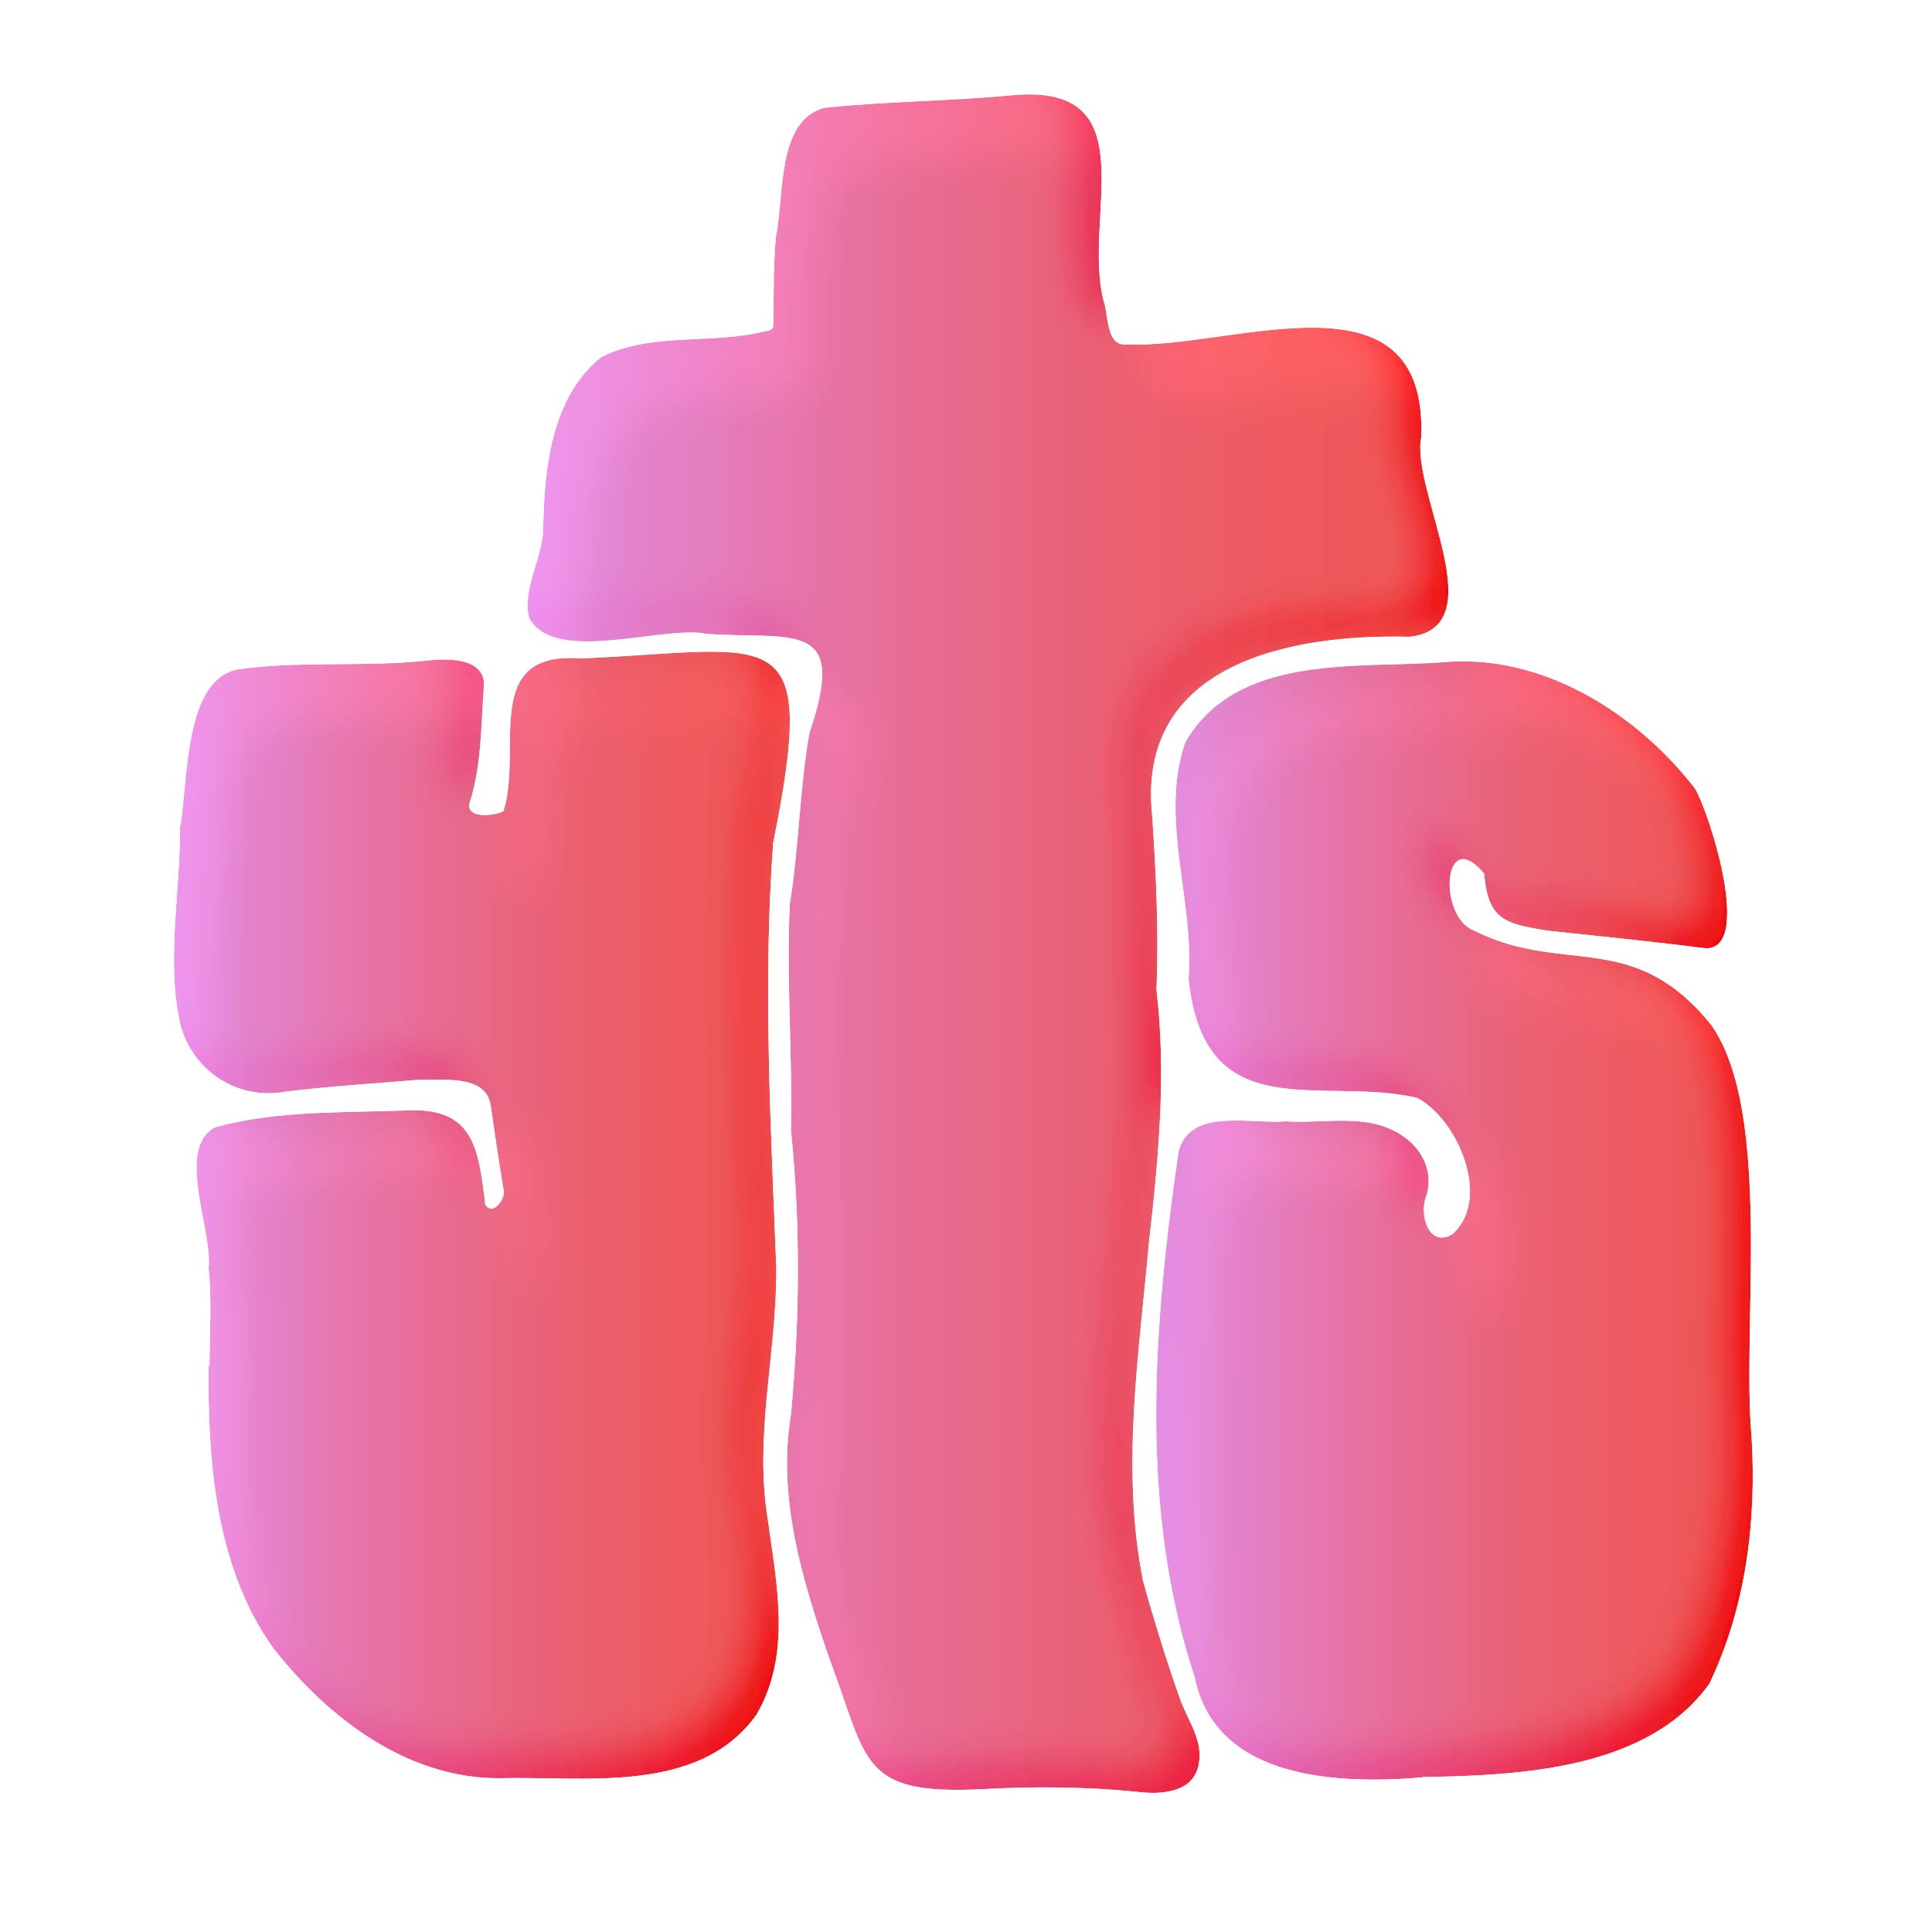
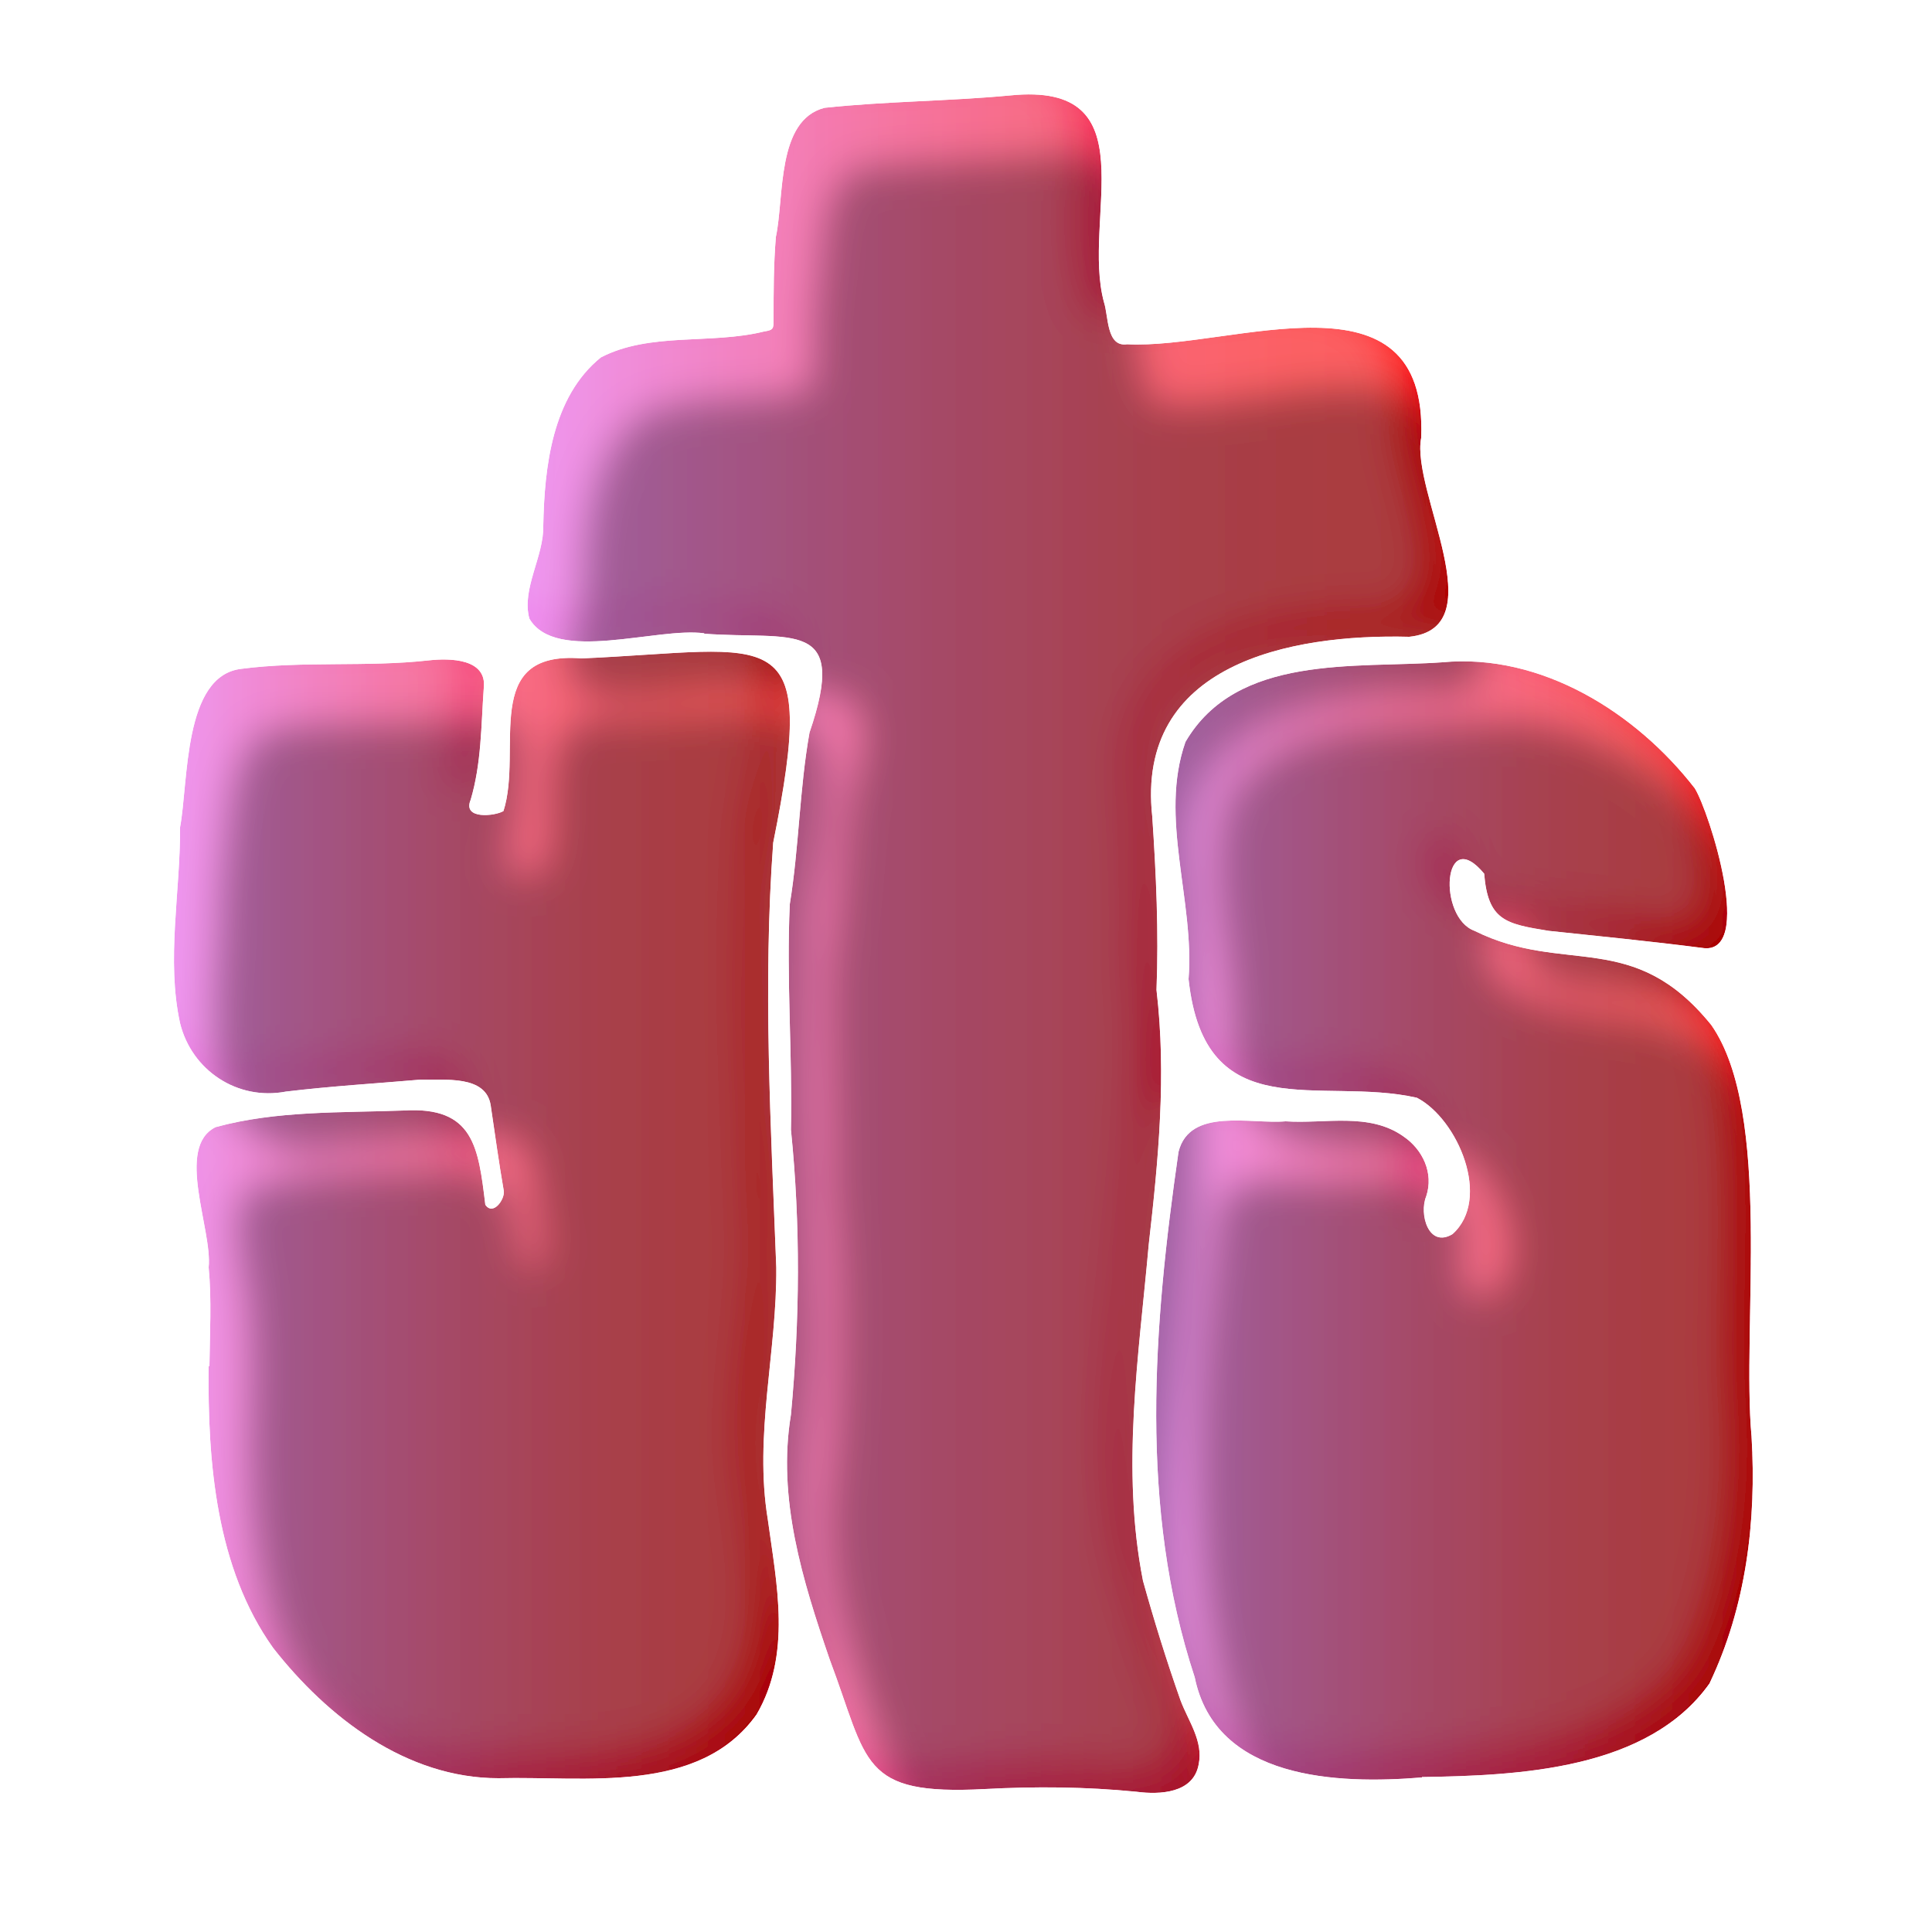
<svg xmlns="http://www.w3.org/2000/svg" width="500" height="500" viewBox="0 0 500 500">
  <defs>
    <linearGradient id="rainbow" x1="0%" y1="0%" x2="100%" y2="0%">
      <stop offset="0%" stop-color="violet">
        <animate attributeName="stop-color" values="violet;indigo;blue;green;yellow;orange;red;violet" dur="10s" repeatCount="indefinite" />
      </stop>
      <stop offset="100%" stop-color="red">
        <animate attributeName="stop-color" values="red;violet;indigo;blue;green;yellow;orange;red" dur="10s" repeatCount="indefinite" />
      </stop>
    </linearGradient>
    <filter id="ripple">
      <feTurbulence type="fractalNoise" baseFrequency="0.01 0.005" numOctaves="1" result="noise">
        <animate attributeName="baseFrequency" values="0.01 0.005;0.02 0.005;0.01 0.005" dur="5s" repeatCount="indefinite" />
      </feTurbulence>
      <feDisplacementMap in="SourceGraphic" in2="noise" scale="0" xChannelSelector="R" yChannelSelector="G" result="displacedX">
        <animate id="dispX" attributeName="scale" attributeType="XML" dur="0.1s" values="0" repeatCount="indefinite" />
      </feDisplacementMap>
      <feDisplacementMap in="displacedX" in2="noise" scale="0" xChannelSelector="G" yChannelSelector="R" result="displacedXY">
        <animate id="dispY" attributeName="scale" attributeType="XML" dur="0.1s" values="0" repeatCount="indefinite" />
      </feDisplacementMap>
    </filter>
    <filter id="emboss">
      <feOffset dx="-7" dy="-7" in="SourceAlpha" result="offsetLight" />
      <feGaussianBlur stdDeviation="5" in="offsetLight" result="blurLight" />
      <feComposite in="blurLight" in2="SourceAlpha" operator="in" result="lightShadow" />
      <feFlood flood-color="#94eef2" flood-opacity="0.126" result="lightColor" />
      <feComposite in="lightColor" in2="lightShadow" operator="in" result="lightEffect" />
      <feBlend mode="screen" in="lightEffect" in2="SourceGraphic" result="blendedLight" />
      <feOffset dx="10" dy="15" in="SourceAlpha" result="offsetDark" />
      <feGaussianBlur stdDeviation="5" in="offsetDark" result="blurDark" />
      <feComposite in="blurDark" in2="SourceAlpha" operator="in" result="darkShadow" />
-       <feFlood flood-color="#1b023c" flood-opacity="0.126" result="darkColor" />
+       <feFlood flood-color="#1b023c" flood-opacity="0.6" result="darkColor" />
      <feComposite in="darkColor" in2="darkShadow" operator="in" result="darkEffect" />
      <feBlend mode="multiply" in="darkEffect" in2="blendedLight" result="embossed" />
      <feComposite in="embossed" in2="SourceGraphic" operator="in" />
    </filter>
  </defs>
  <g filter="url(#ripple)">
    <g filter="url(#emboss)">
      <path fill="url(#rainbow)" d="M182.3,163.9c-12.2-1.7-38.5,7.9-45.3-3.8-2.1-7.7,3.8-16.1,3.6-24.1.3-15.2,2.3-33.3,14.9-43.5,12.7-6.6,28.5-3.3,42.2-6.7,2.5-.4,2.5-.7,2.5-3.2,0-7.1,0-14.2.6-21.3,2.2-10.3.1-30.2,12.6-33.4,15.9-1.7,32-1.7,48-3.2,36.3-3.7,18.4,31.8,24.3,53.5,1.2,3.6.6,11.7,6,10.9,27,1.4,77.9-20.9,76.1,24.2-2.7,13.9,19.2,49.2-3.1,51.5-31-.8-70.8,7.1-66.5,46.5,1,14.9,1.7,29.9,1.1,44.9,2.6,22,.5,43.9-2,65.8-2.6,29.1-7.2,58.1-1.5,87.1,2.9,10.4,6.1,20.7,9.7,30.9,2,5.4,6,10.6,4.7,16.7-1.4,7.4-10,7.8-16.1,7-13.1-1.3-26.1-1.4-39.2-.7-32.5,1.7-30.1-6.8-40.2-33.6-7-20.4-13.6-41.6-10-63.3,2.3-24.6,2.5-49.1,0-73.7.4-19.5-1.2-39-.3-58.4,2.4-14.7,2.5-29.8,5.1-44.4,10.2-29.8-4.5-23.9-27.3-25.6Z" />
      <path fill="url(#rainbow)" d="M54.2,353.5c.1-8.6.6-17-.2-25.5,1-9.8-8.7-31.1,1.8-36.3,15.7-4.3,32.5-3.7,48.7-4.3,18.1-1.1,19.3,9.5,21.1,24.4,2,2.9,5-1.3,4.8-3.5-1.3-7.4-2.3-14.8-3.4-22.2-1.2-8-12-6.5-18.1-6.7-11.6,1-23.3,1.7-34.9,3.1-12.6,2.4-24.4-5.5-27.4-17.7-3.6-16.4.1-34,0-50.7,2.2-11.8.8-39.2,15.8-41,16.1-2.1,32.5-.4,48.6-2.2,5.4-.6,15.1-.5,14.2,7.2-.7,9.7-.6,19.5-3.4,28.9-2.2,5.2,6.4,4.2,8.5,2.9,5.1-15.9-6.1-41.6,20.2-39.5,50.3-2.2,61.4-10.8,49.6,47.7-2.7,36.6-.6,73.3.8,109.9.2,21.8-5.8,43.3-2.2,65.2,2.3,16.8,6.2,34.9-2.9,50.5-14.9,20.9-44.4,15.9-66.8,16.5-23.8,0-44.2-15.7-58.3-33.7-14.8-20.7-17-48.2-16.7-72.9Z" />
      <path fill="url(#rainbow)" d="M368,460c-21.9,1.8-53.4.6-58.8-25.9-14.5-43.9-10.7-91-4.2-136,2.9-11.6,18.8-7.1,27.7-7.9,10.2.7,21.6-2.4,30.5,3.9,5,3.4,7.9,9.5,5.9,15.5-1.9,4.6.6,13.5,6.8,9.8,10.2-9.1,1.4-29.8-9.2-35.3-25-5.7-54.9,8.2-59.1-30.7,1.6-20.3-7.7-41.8-.8-61.4,13.3-22.8,43.8-19,66.5-20.6,25.6-2.4,50.1,13,65.3,32.6,3.7,5.9,15.8,43.7,1.8,41.3-13.2-1.7-26.4-3-39.6-4.4-11.2-1.8-15.7-2.7-16.7-14.8-10.7-12.9-12.1,11.3-2.5,14.8,23.4,11.6,41-.7,61.3,24.4,15.9,22.8,7.8,78.1,10.4,106.5,1.3,21.8-1.4,44-10.9,63.9-15.9,22.3-49.1,23.8-74.4,24.2Z" />
    </g>
  </g>
</svg>
